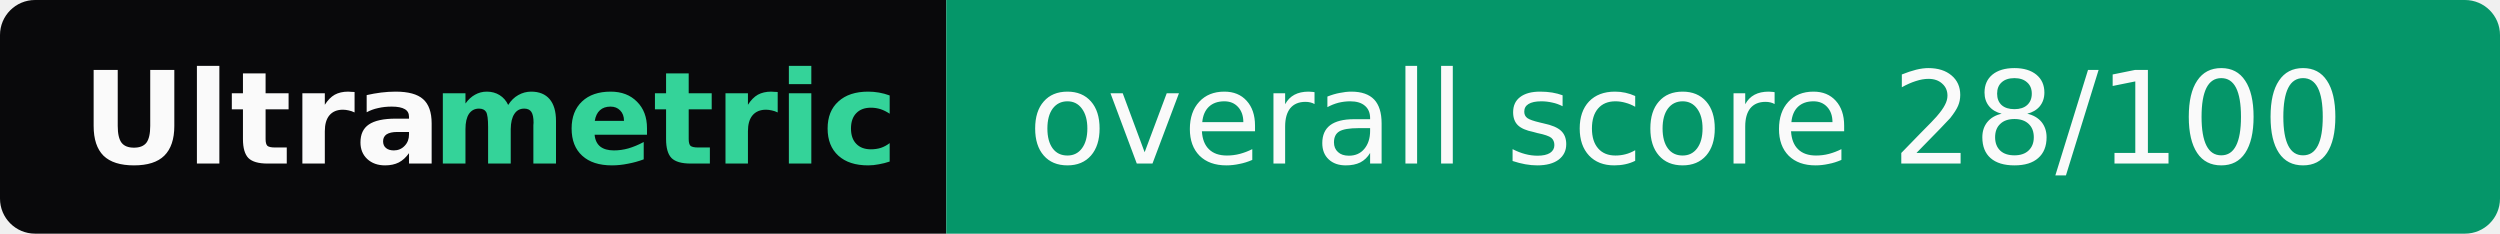
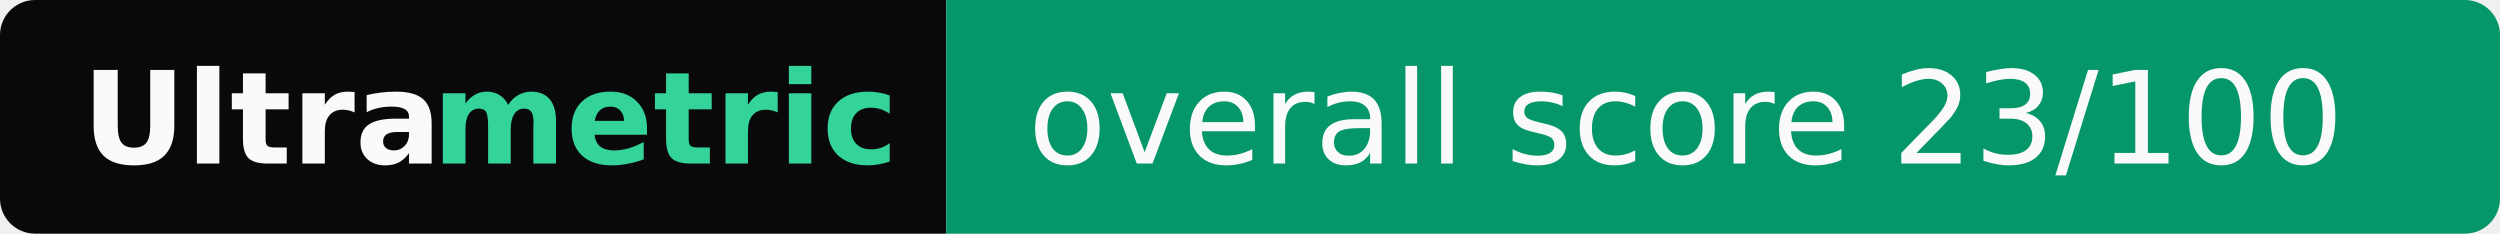
- <svg xmlns="http://www.w3.org/2000/svg" width="214" height="20" role="img" aria-label="Ultrametric: overall score 28/100">
+ <svg xmlns="http://www.w3.org/2000/svg" width="214" height="20" role="img" aria-label="Ultrametric: overall score 23/100">
  <clipPath id="r">
    <rect width="214" height="20" rx="3" fill="#fff" />
  </clipPath>
  <g clip-path="url(#r)">
    <rect width="81" height="20" fill="#09090b" />
    <rect x="81" width="133" height="20" fill="#059669" />
  </g>
  <g font-family="Verdana,Geneva,DejaVu Sans,sans-serif" font-size="11">
    <text x="7" y="14" textLength="30" font-weight="bold" fill="#fafafa">Ultra</text>
    <text x="37" y="14" textLength="37" font-weight="bold" fill="#34d399">metric</text>
-     <text x="88" y="14" textLength="119" fill="#fafafa">overall score 28/100</text>
+     <text x="88" y="14" textLength="119" fill="#fafafa">overall score 23/100</text>
  </g>
</svg>
